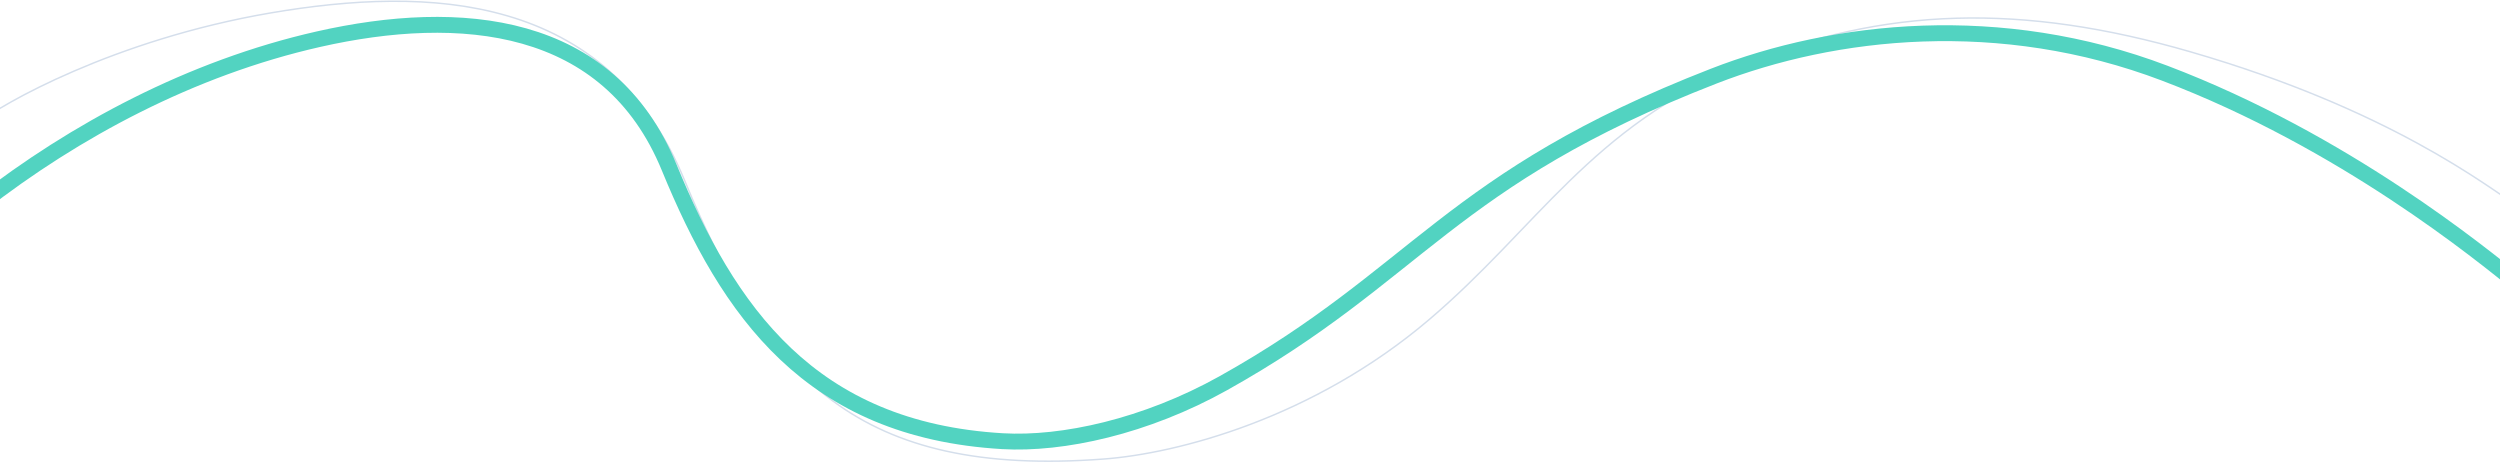
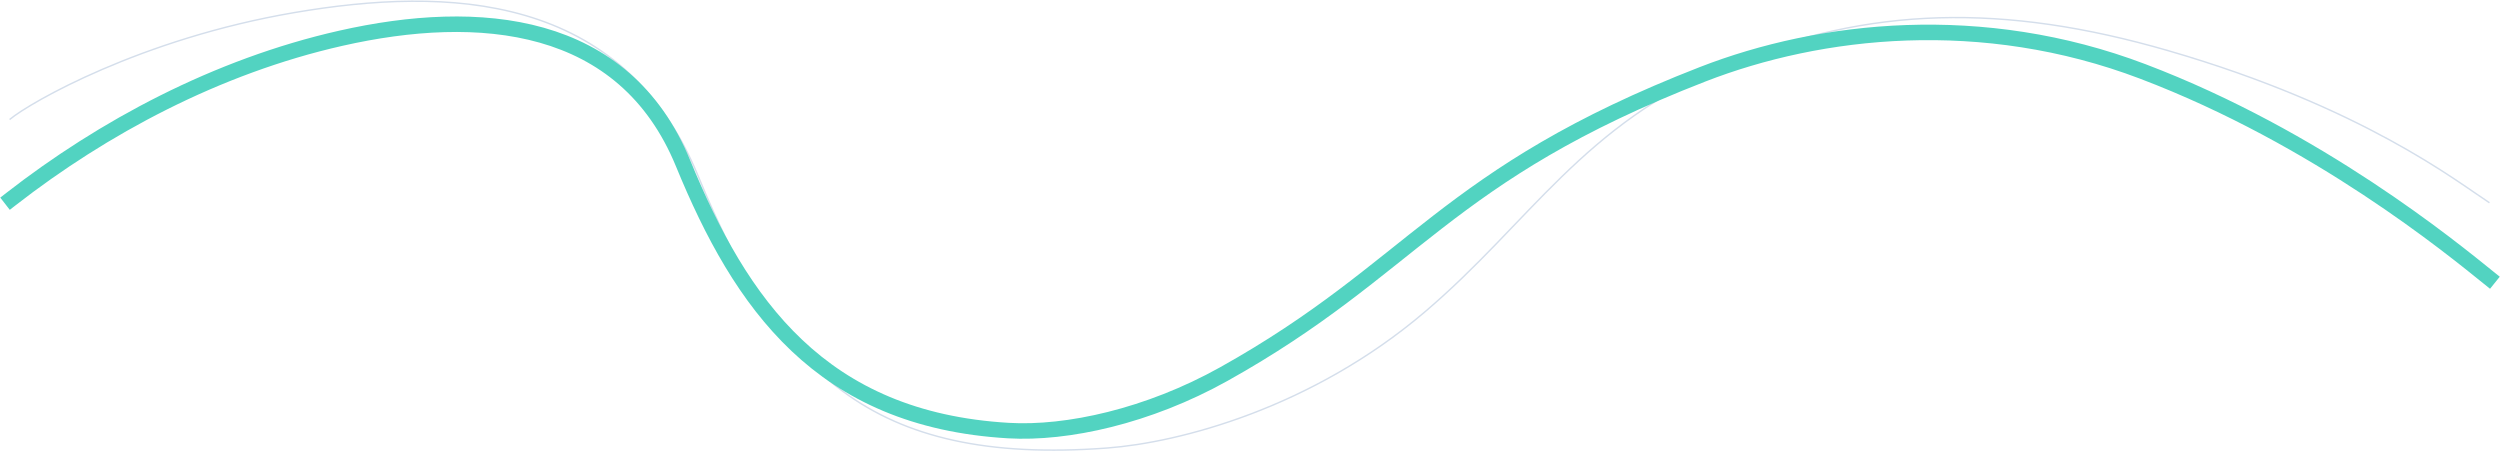
- <svg xmlns="http://www.w3.org/2000/svg" width="2520" height="466" viewBox="0 0 2520 466" fill="none">
-   <path d="M2539.5 209C2506.5 187.5 2409 110.5 2208.5 52.382C2037.95 2.943 1898.69 6.588 1754 66.21C1604 128.02 1549.5 229.495 1440.5 322.21C1323.85 421.432 1187.47 457.107 1112.5 462.71C865.5 481.172 772.778 382.172 690 181.71C611.63 -8.077 431.793 -14.057 273 13C114.207 40.057 0 106 -20.5 123" stroke="#D4DEEB" stroke-width="1.5" stroke-linecap="square" />
-   <path d="M2539.5 287C2501 256 2363 142.5 2182 73.754C2016.07 10.731 1849.26 29.371 1727.5 76.71C1460 180.71 1430.13 276.293 1233 386.33C1154.76 430.002 1071.01 448.259 1010.5 444.71C816.5 433.331 734.026 313.696 674.5 168.71C613.6 20.379 463.923 7.169 321 39.5C192.5 68.568 75 132 -19.5 205.5" stroke="#52D3C1" stroke-width="16" stroke-linecap="square" />
+ <svg xmlns="http://www.w3.org/2000/svg" width="2582" height="466" viewBox="0 0 2582 466" fill="none">
+   <path d="M2570.5 209C2537.5 187.5 2440 110.5 2239.5 52.382C2068.95 2.943 1929.69 6.588 1785 66.21C1635 128.02 1580.5 229.495 1471.5 322.21C1354.85 421.432 1218.47 457.107 1143.5 462.71C896.5 481.172 803.778 382.172 721 181.71C642.63 -8.077 462.793 -14.057 304 13C145.207 40.057 31 106 10.5 123" stroke="#D4DEEB" stroke-width="1.5" stroke-linecap="square" />
+   <path d="M2570.5 287C2532 256 2394 142.5 2213 73.754C2047.07 10.731 1880.26 29.371 1758.5 76.71C1491 180.71 1461.13 276.293 1264 386.33C1185.76 430.002 1102.01 448.259 1041.5 444.71C847.5 433.331 765.026 313.696 705.5 168.71C644.6 20.379 494.923 7.169 352 39.5C223.5 68.568 106 132 11.5 205.5" stroke="#52D3C1" stroke-width="16" stroke-linecap="square" />
</svg>
